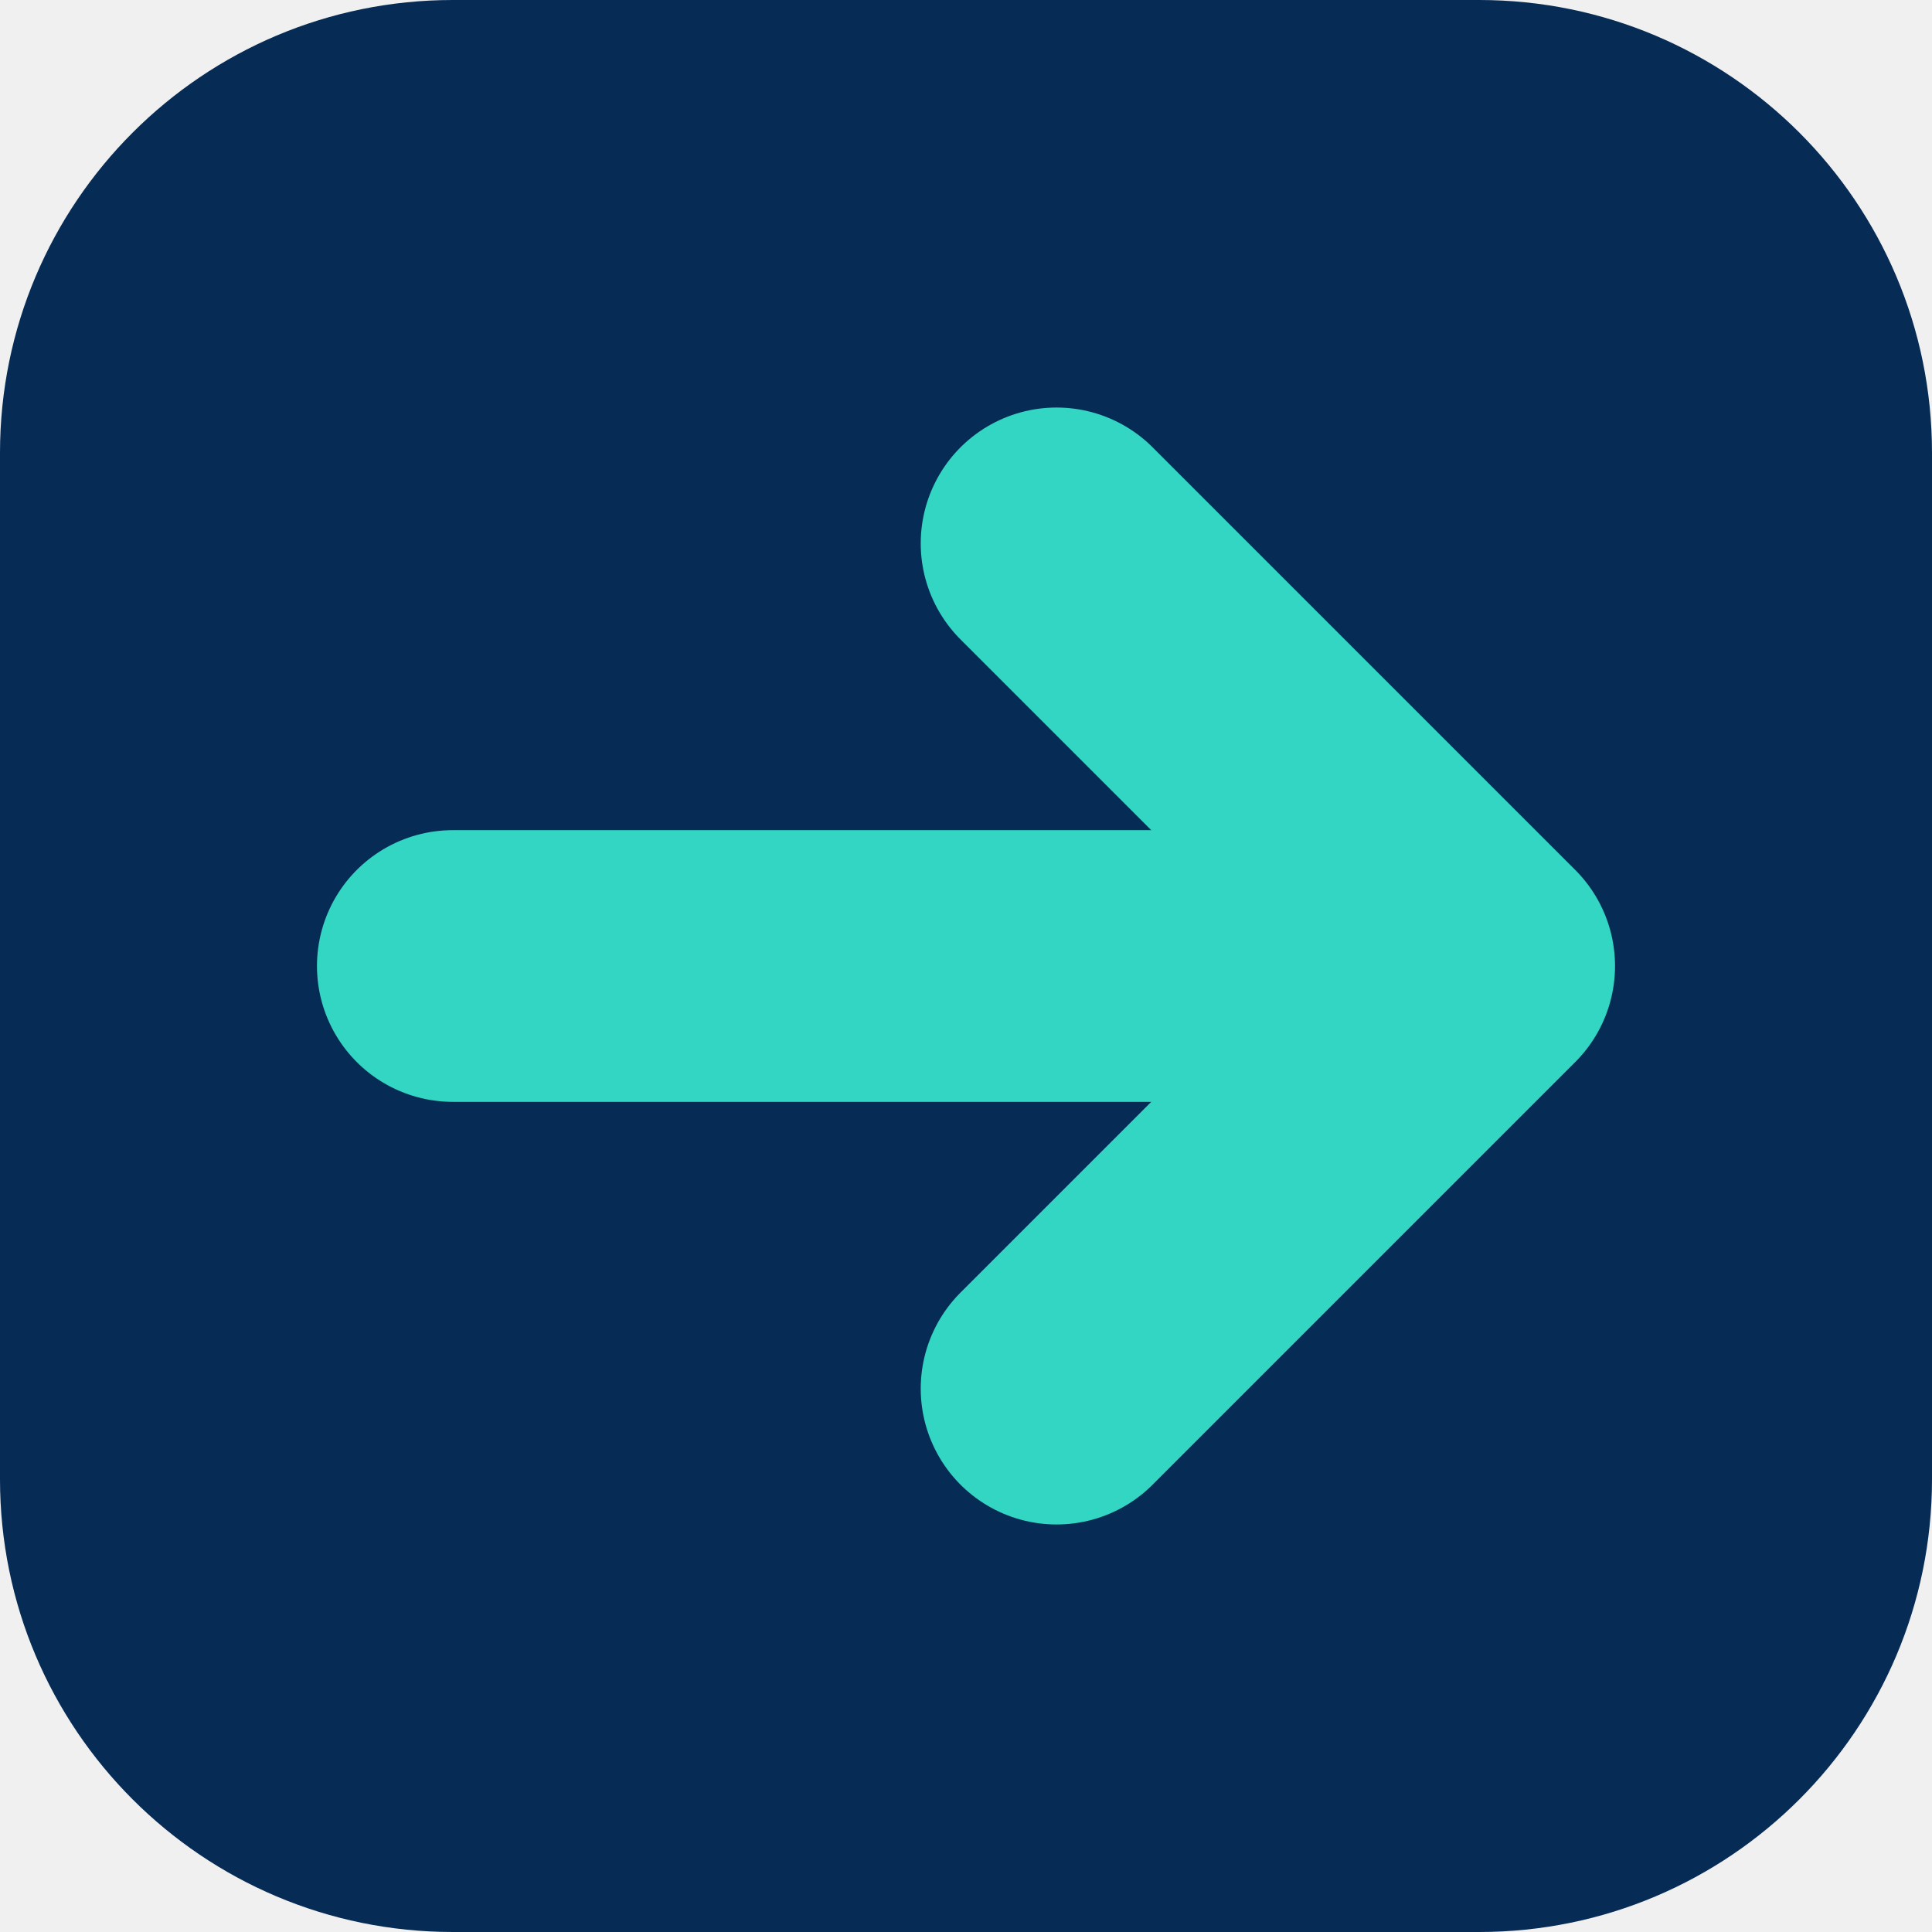
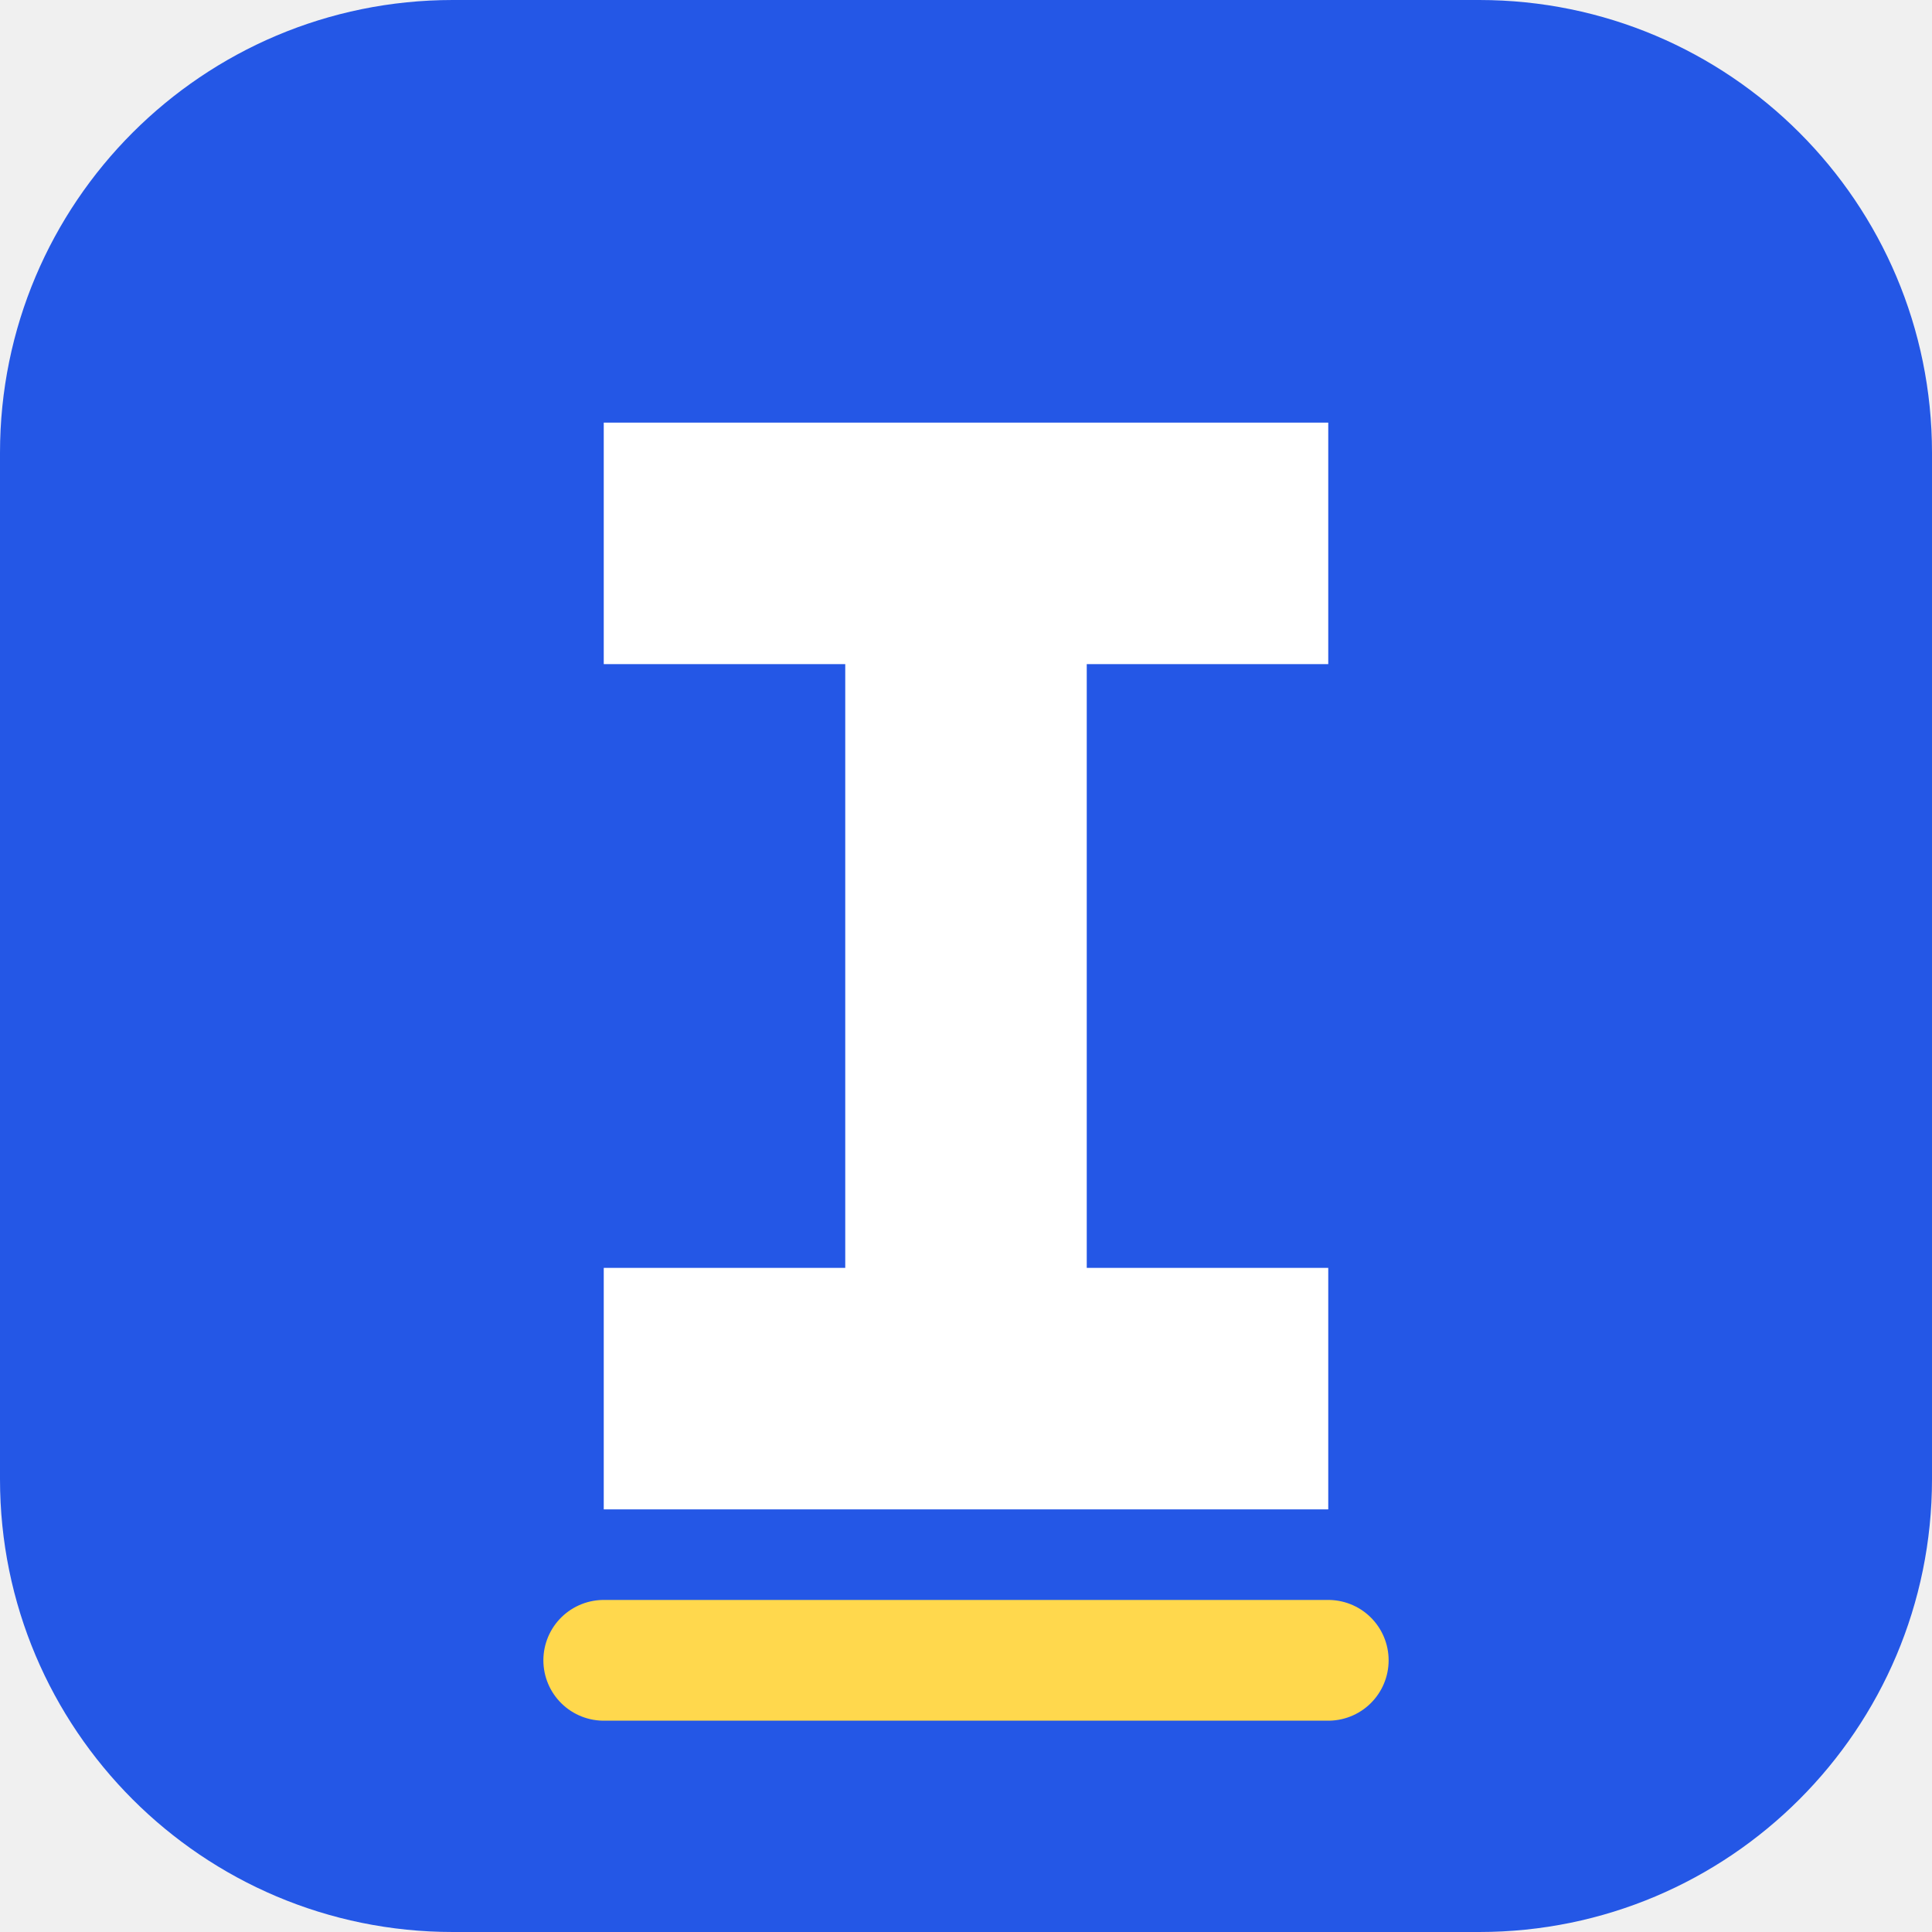
- <svg xmlns="http://www.w3.org/2000/svg" viewBox="0 0 64 64" role="img" aria-label="AccessGo">
-   <rect width="64" height="64" rx="15" fill="#062b55" />
-   <path d="M15 32h26" stroke="#32d6c3" stroke-width="9" stroke-linecap="round" />
-   <path d="m35 18 14 14-14 14" fill="none" stroke="#32d6c3" stroke-width="9" stroke-linecap="round" stroke-linejoin="round" />
+ <svg xmlns="http://www.w3.org/2000/svg" viewBox="0 0 64 64" role="img" aria-label="ITER Travel Money">
+   <rect width="64" height="64" rx="15" fill="#2457E6" />
+   <path d="M20 14h24v8h-8v20h8v8H20v-8h8V22h-8z" fill="#FFF" />
+   <path d="M20 55h24" stroke="#FFD84D" stroke-width="4" stroke-linecap="round" />
</svg>
